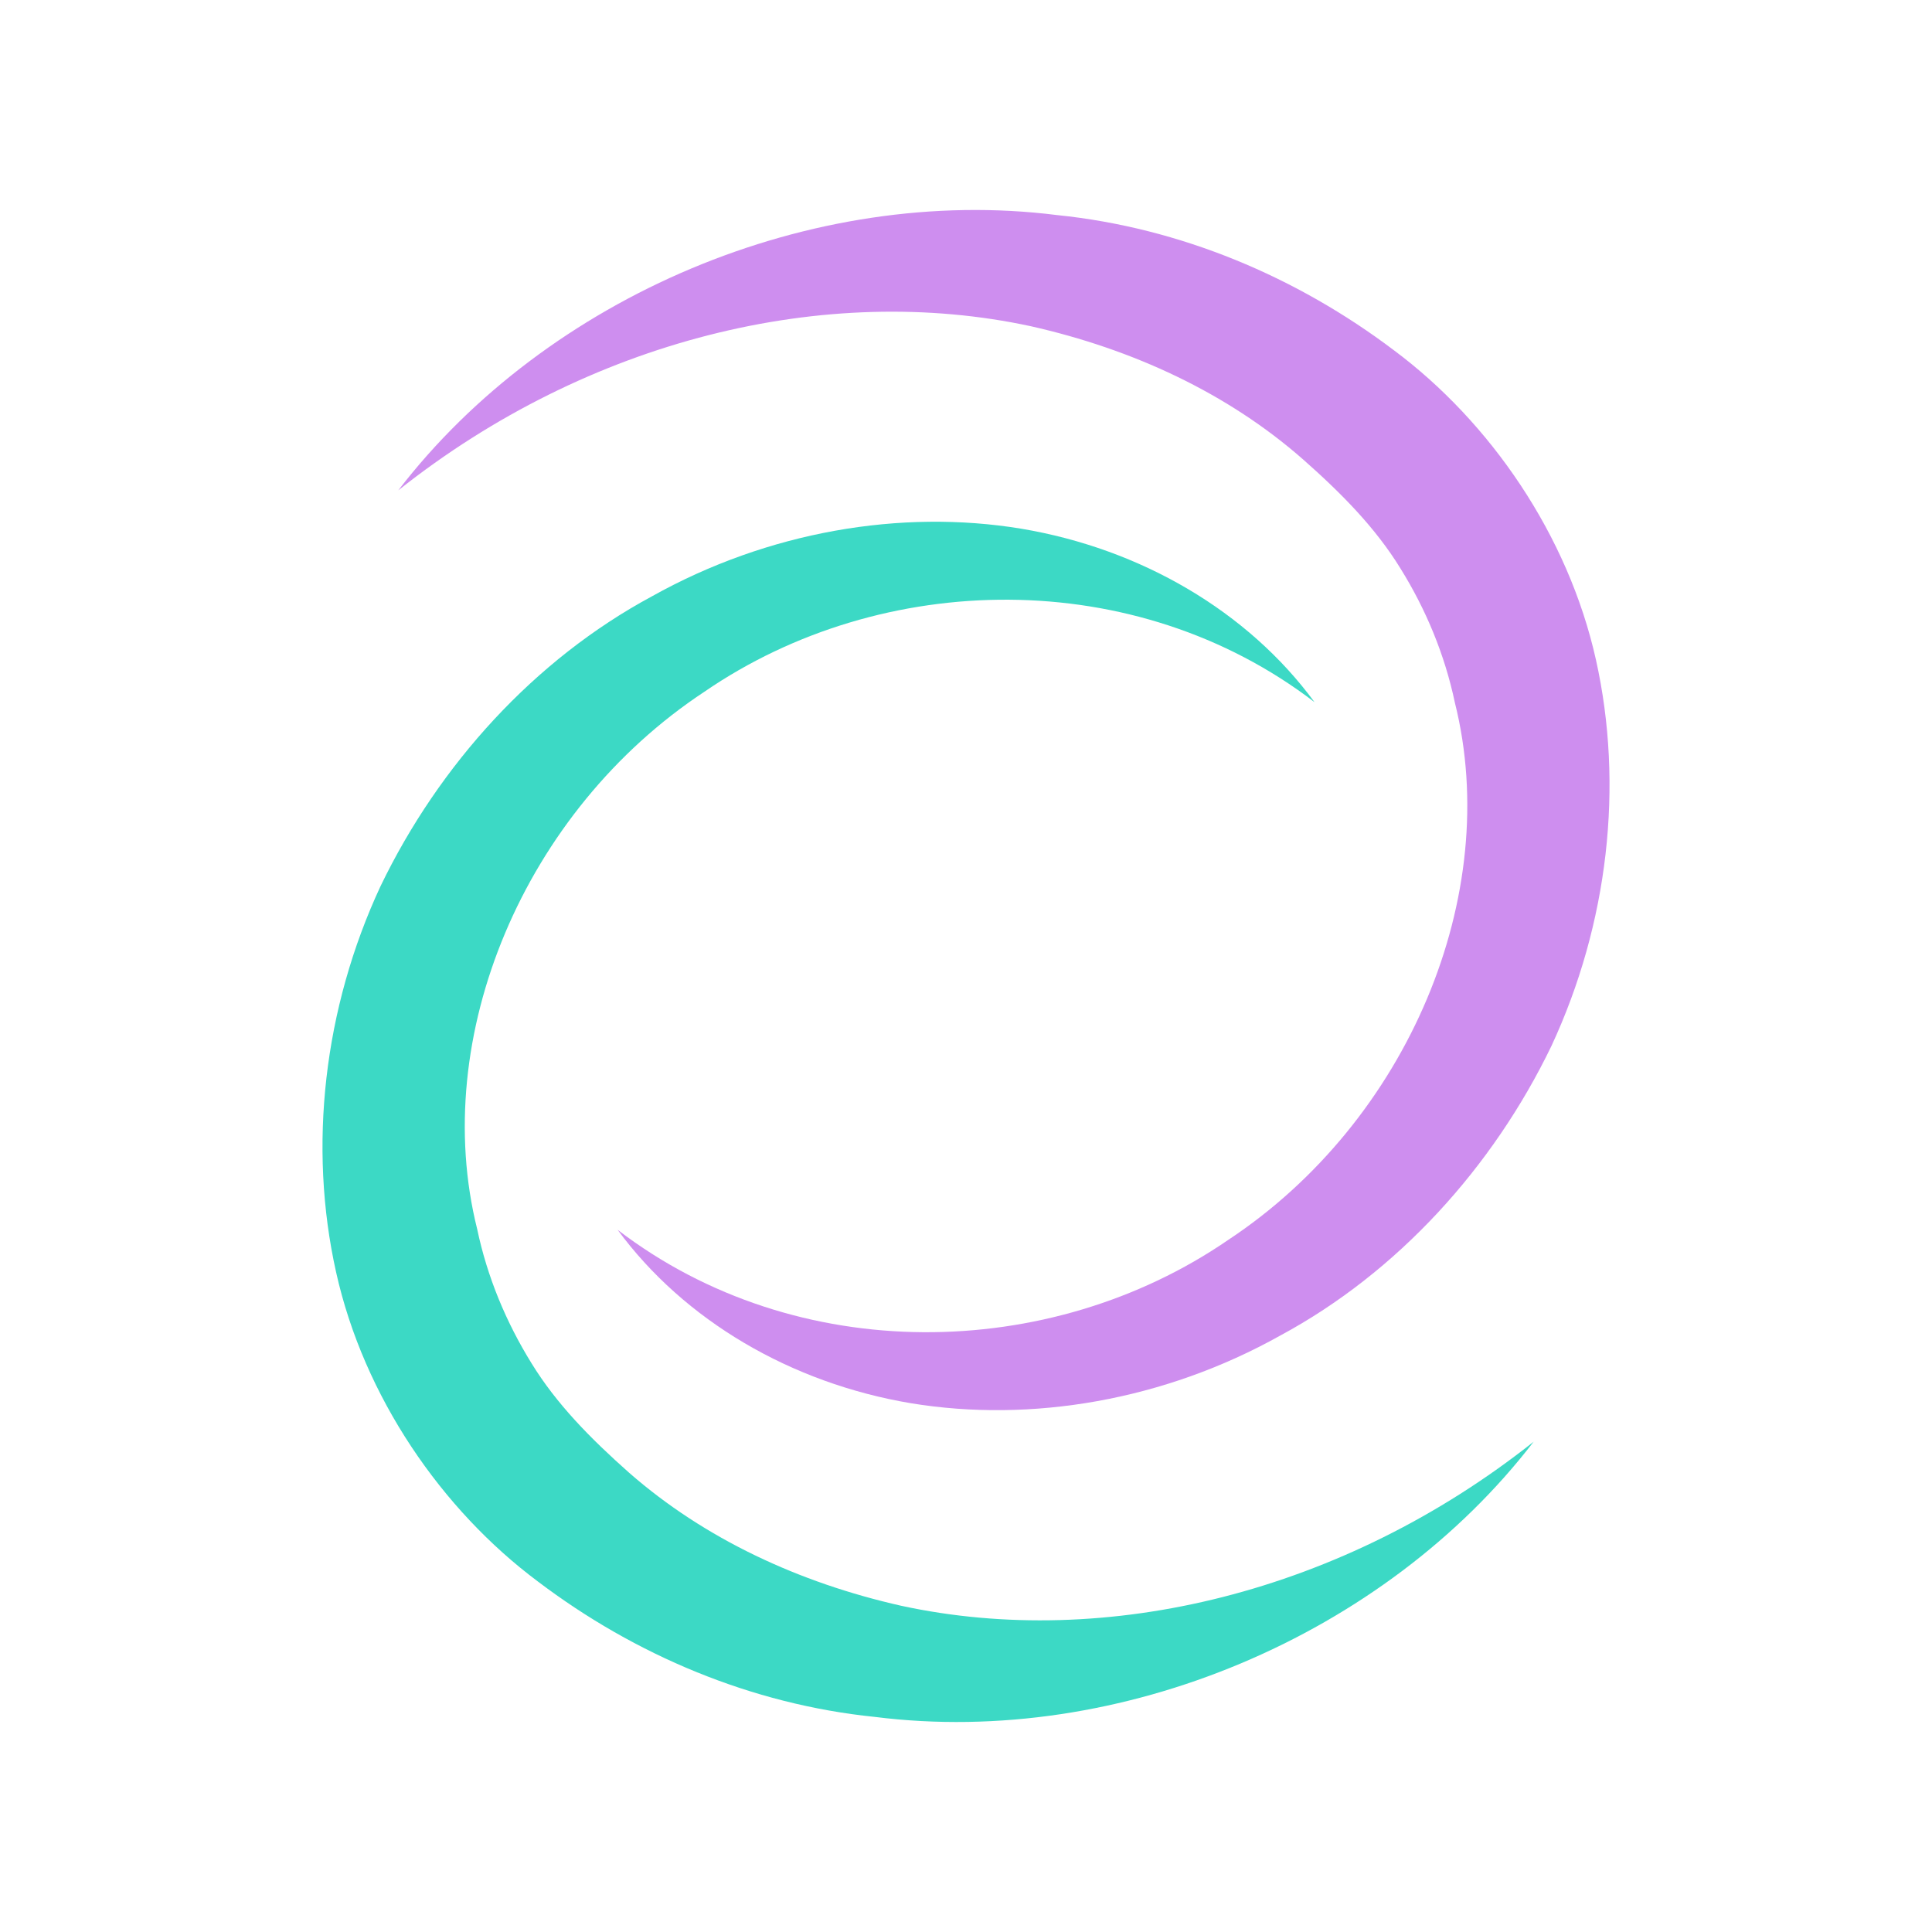
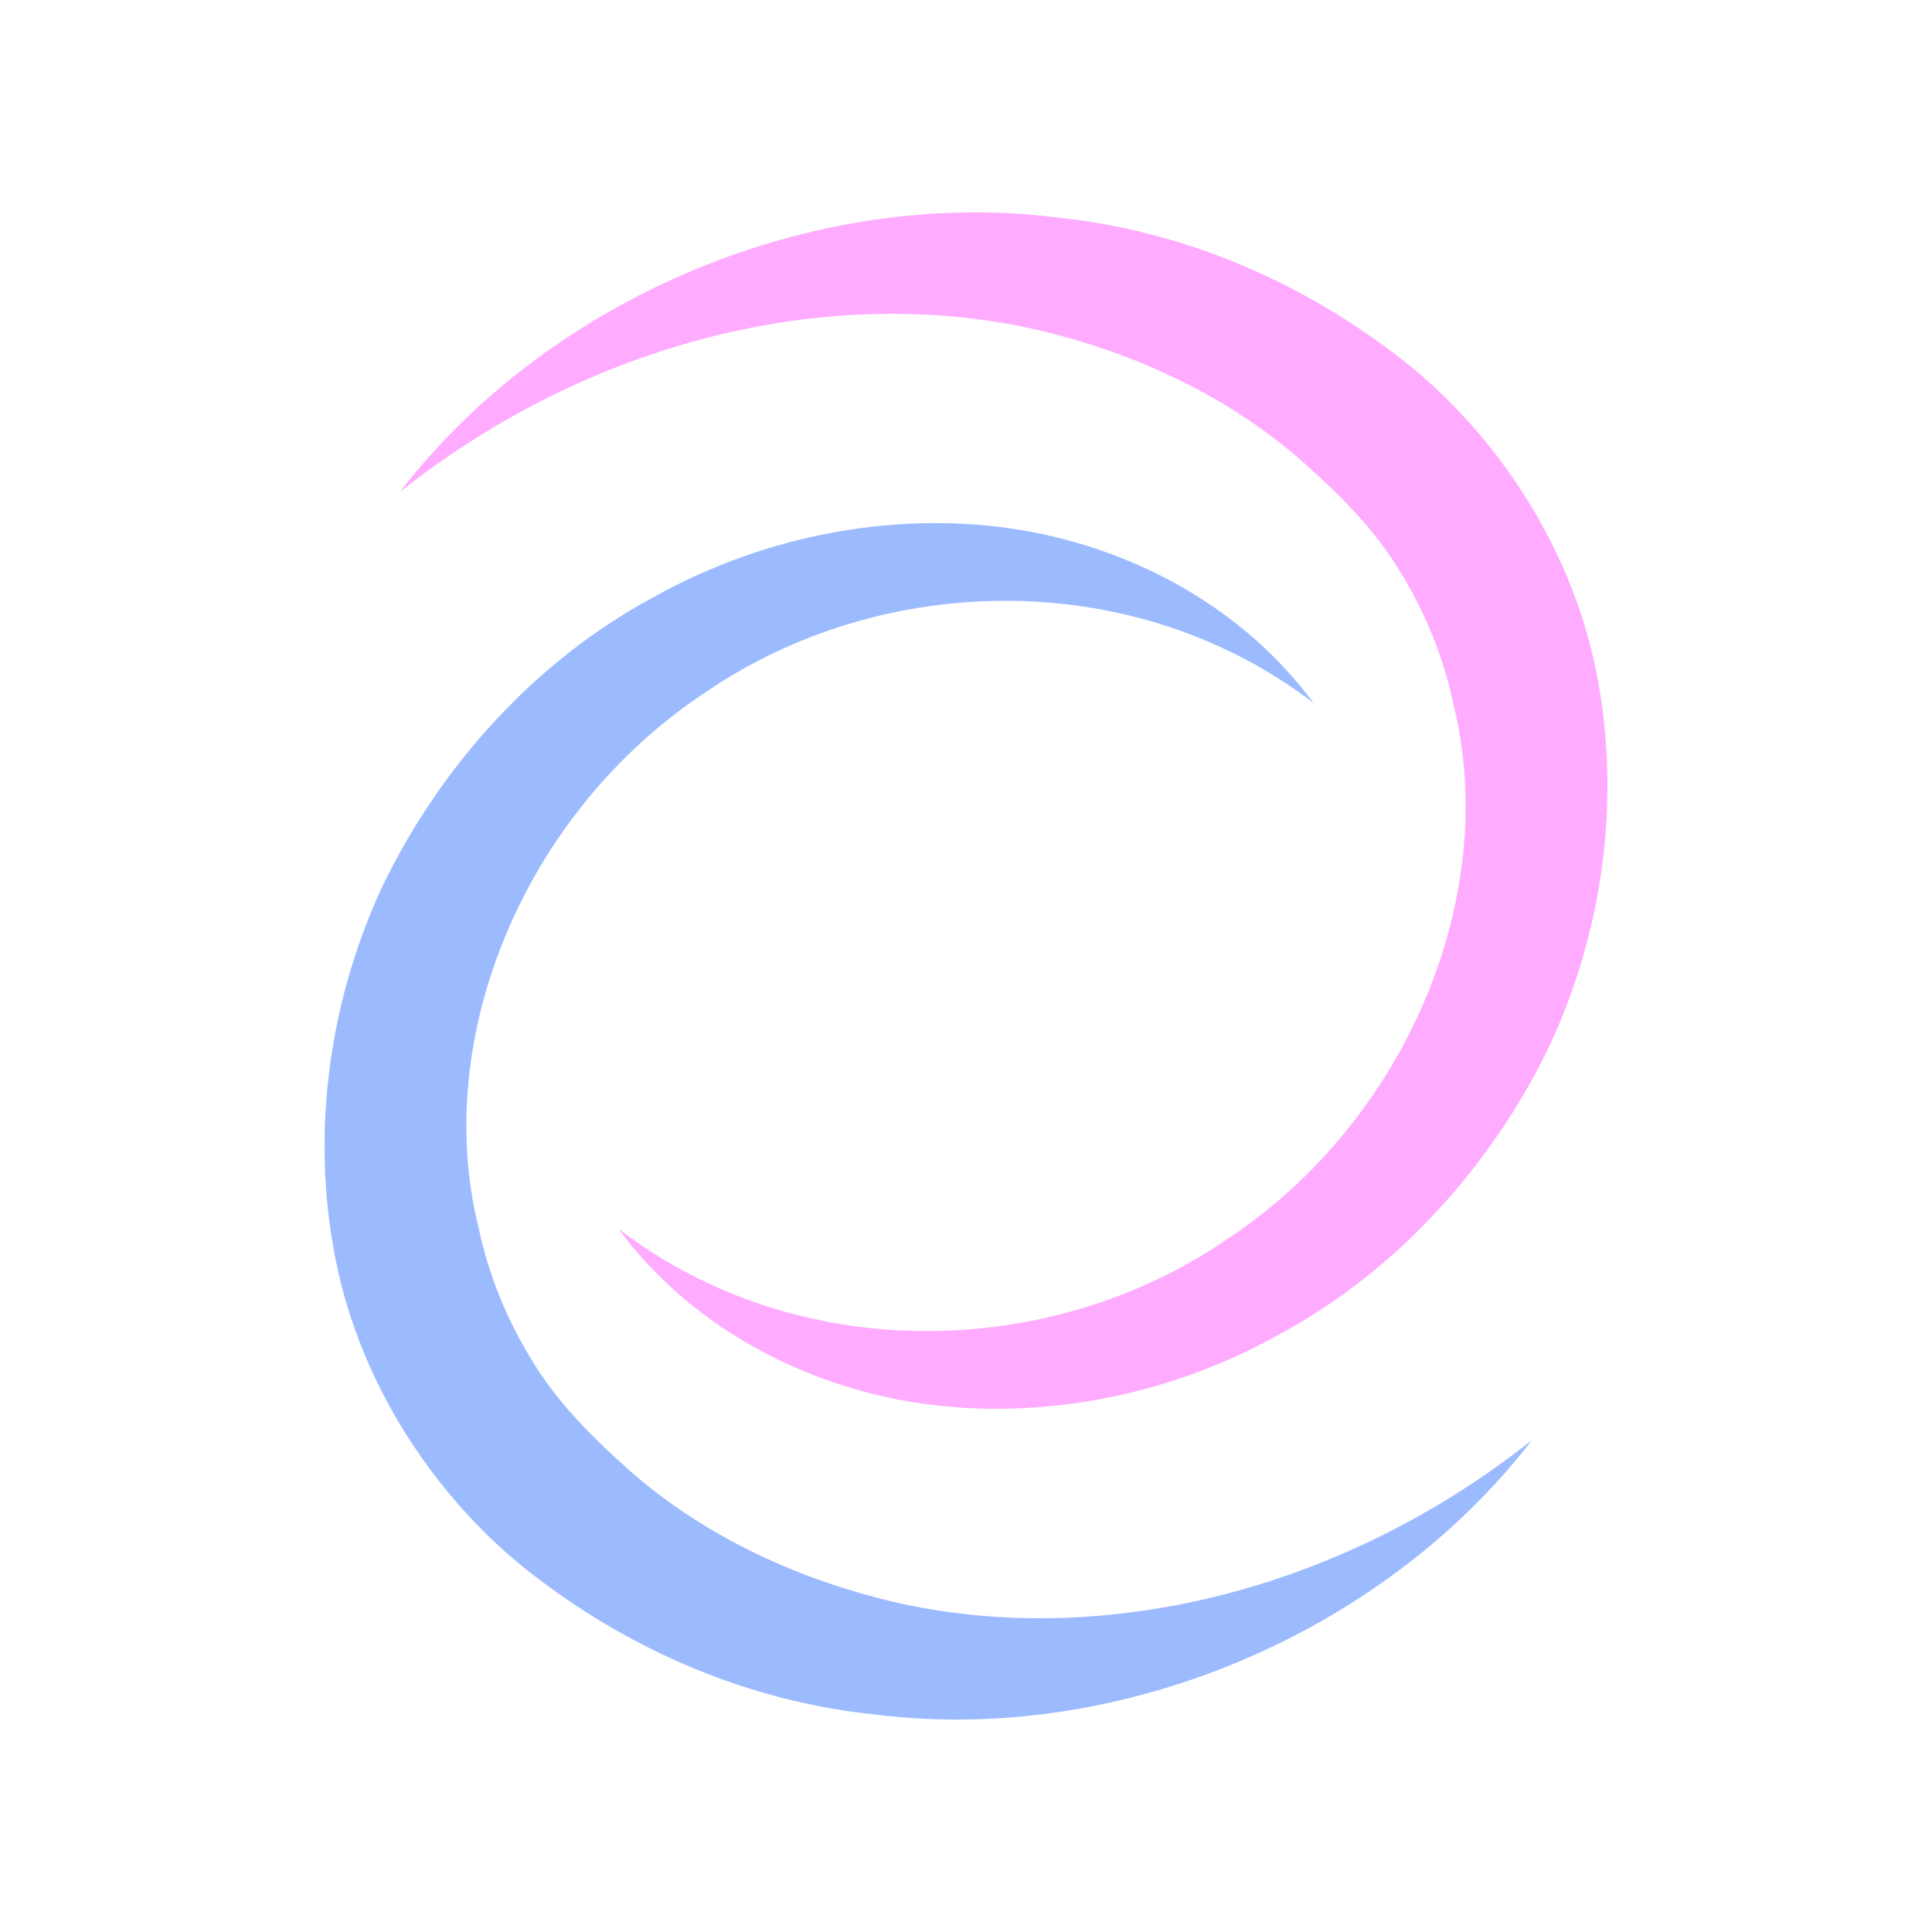
<svg xmlns="http://www.w3.org/2000/svg" xmlns:ns1="http://www.openswatchbook.org/uri/2009/osb" xmlns:xlink="http://www.w3.org/1999/xlink" version="1.1" x="0px" y="0px" viewBox="0 0 1024 1024" xml:space="preserve" id="svg3928" width="1024" height="1024">
  <defs id="defs3932">
    <linearGradient id="linearGradient6245">
      <stop style="stop-color:#000000;stop-opacity:1;" offset="0" id="stop6241" />
      <stop style="stop-color:#000000;stop-opacity:0;" offset="1" id="stop6243" />
    </linearGradient>
    <linearGradient id="linearGradient6237" ns1:paint="solid">
      <stop style="stop-color:#007f00;stop-opacity:1;" offset="0" id="stop6235" />
    </linearGradient>
    <linearGradient xlink:href="#linearGradient6237" id="linearGradient6239" x1="431.278" y1="364.132" x2="469.353" y2="364.132" gradientUnits="userSpaceOnUse" />
    <linearGradient xlink:href="#linearGradient6245" id="linearGradient6247" x1="431.278" y1="364.132" x2="469.353" y2="364.132" gradientUnits="userSpaceOnUse" />
  </defs>
  <g transform="matrix(15.38511,0,0,16.70081,-6649.768,-5203.822)" id="g3922">
    <g id="g3920">
-       <path d="m 485.056,357.345 c -5.125,6.143 -14.232,9.718 -22.699,8.734 -4.249,-0.399 -8.261,-1.964 -11.601,-4.294 -3.309,-2.271 -5.999,-5.858 -6.957,-9.822 -0.966,-3.991 -0.428,-8.375 1.534,-12.253 2.019,-3.854 5.3,-7.185 9.342,-9.191 3.999,-2.062 8.584,-2.778 12.722,-2.15 4.137,0.638 7.816,2.629 10.11,5.506 -6.168,-4.354 -14.896,-4.207 -21.022,-0.329 -6.219,3.781 -9.479,10.968 -7.825,17.052 0.348,1.524 0.999,2.96 1.874,4.261 0.862,1.295 2.041,2.393 3.359,3.47 2.608,2.104 5.865,3.494 9.374,4.223 7.062,1.408 15.231,-0.415 21.789,-5.207 z" id="path3914" style="fill:#3cd9c5;fill-opacity:1;stroke-width:1.97" />
-       <path d="m 445.943,327.151 c 5.125,-6.143 14.232,-9.718 22.696,-8.734 4.251,0.4 8.26,1.963 11.604,4.291 3.311,2.273 6,5.859 6.959,9.823 0.966,3.991 0.426,8.373 -1.533,12.254 -2.016,3.851 -5.3,7.185 -9.342,9.191 -3.996,2.06 -8.581,2.775 -12.72,2.149 -4.137,-0.638 -7.817,-2.63 -10.11,-5.506 6.168,4.354 14.895,4.206 21.027,0.328 6.214,-3.78 9.472,-10.969 7.819,-17.052 -0.348,-1.524 -0.998,-2.964 -1.874,-4.261 -0.863,-1.296 -2.041,-2.393 -3.362,-3.467 -2.605,-2.107 -5.865,-3.494 -9.374,-4.223 -7.067,-1.404 -15.233,0.416 -21.789,5.207 z" id="path3916" style="fill:#ce8eef;fill-opacity:1;stroke-width:1.97" />
      <flowRoot xml:space="preserve" id="flowRoot4627" style="font-style:normal;font-variant:normal;font-weight:normal;font-stretch:normal;font-size:40px;line-height:1.25;font-family:Signika;-inkscape-font-specification:Signika;letter-spacing:0px;word-spacing:0px;fill:#000000;fill-opacity:1;stroke:none" transform="matrix(0.06499789,0,0,0.05987732,432.2209,311.5909)">
        <flowRegion id="flowRegion4629">
          <rect id="rect4631" width="10" height="68" x="813" y="573" />
        </flowRegion>
        <flowPara id="flowPara4633" />
      </flowRoot>
+       <path d="m 484.994,357.297 c -5.109,6.123 -14.186,9.687 -22.627,8.706 -4.236,-0.398 -8.235,-1.958 -11.564,-4.281 -3.299,-2.264 -5.98,-5.839 -6.935,-9.791 -0.963,-3.978 -0.426,-8.348 1.529,-12.214 2.012,-3.841 5.284,-7.162 9.313,-9.162 3.987,-2.056 8.557,-2.769 12.681,-2.143 4.124,0.636 7.791,2.62 10.078,5.488 -6.149,-4.34 -14.849,-4.194 -20.956,-0.328 -6.199,3.769 -9.449,10.933 -7.8,16.998 0.347,1.519 0.996,2.95 1.868,4.247 0.859,1.291 2.034,2.385 3.348,3.459 2.599,2.097 5.846,3.483 9.345,4.21 7.04,1.404 15.183,-0.414 21.72,-5.19 z" id="path3914-3" style="fill:#9cbbff;fill-opacity:1;stroke-width:1.963" />
+       <path d="m 446.004,327.199 c 5.109,-6.123 14.186,-9.687 22.624,-8.706 4.237,0.399 8.234,1.956 11.567,4.278 3.3,2.265 5.981,5.84 6.937,9.792 0.963,3.978 0.425,8.347 -1.528,12.215 -2.009,3.839 -5.284,7.162 -9.313,9.162 -3.984,2.053 -8.554,2.766 -12.68,2.142 -4.124,-0.636 -7.792,-2.622 -10.078,-5.488 6.149,4.34 14.848,4.192 20.96,0.327 6.195,-3.768 9.442,-10.934 7.794,-16.998 -0.347,-1.519 -0.994,-2.954 -1.868,-4.247 -0.86,-1.292 -2.034,-2.385 -3.351,-3.456 -2.596,-2.1 -5.846,-3.483 -9.345,-4.21 -7.044,-1.4 -15.184,0.415 -21.72,5.19 z" id="path3916-5" style="fill:#ffabff;fill-opacity:1;stroke-width:1.963" />
    </g>
  </g>
</svg>
